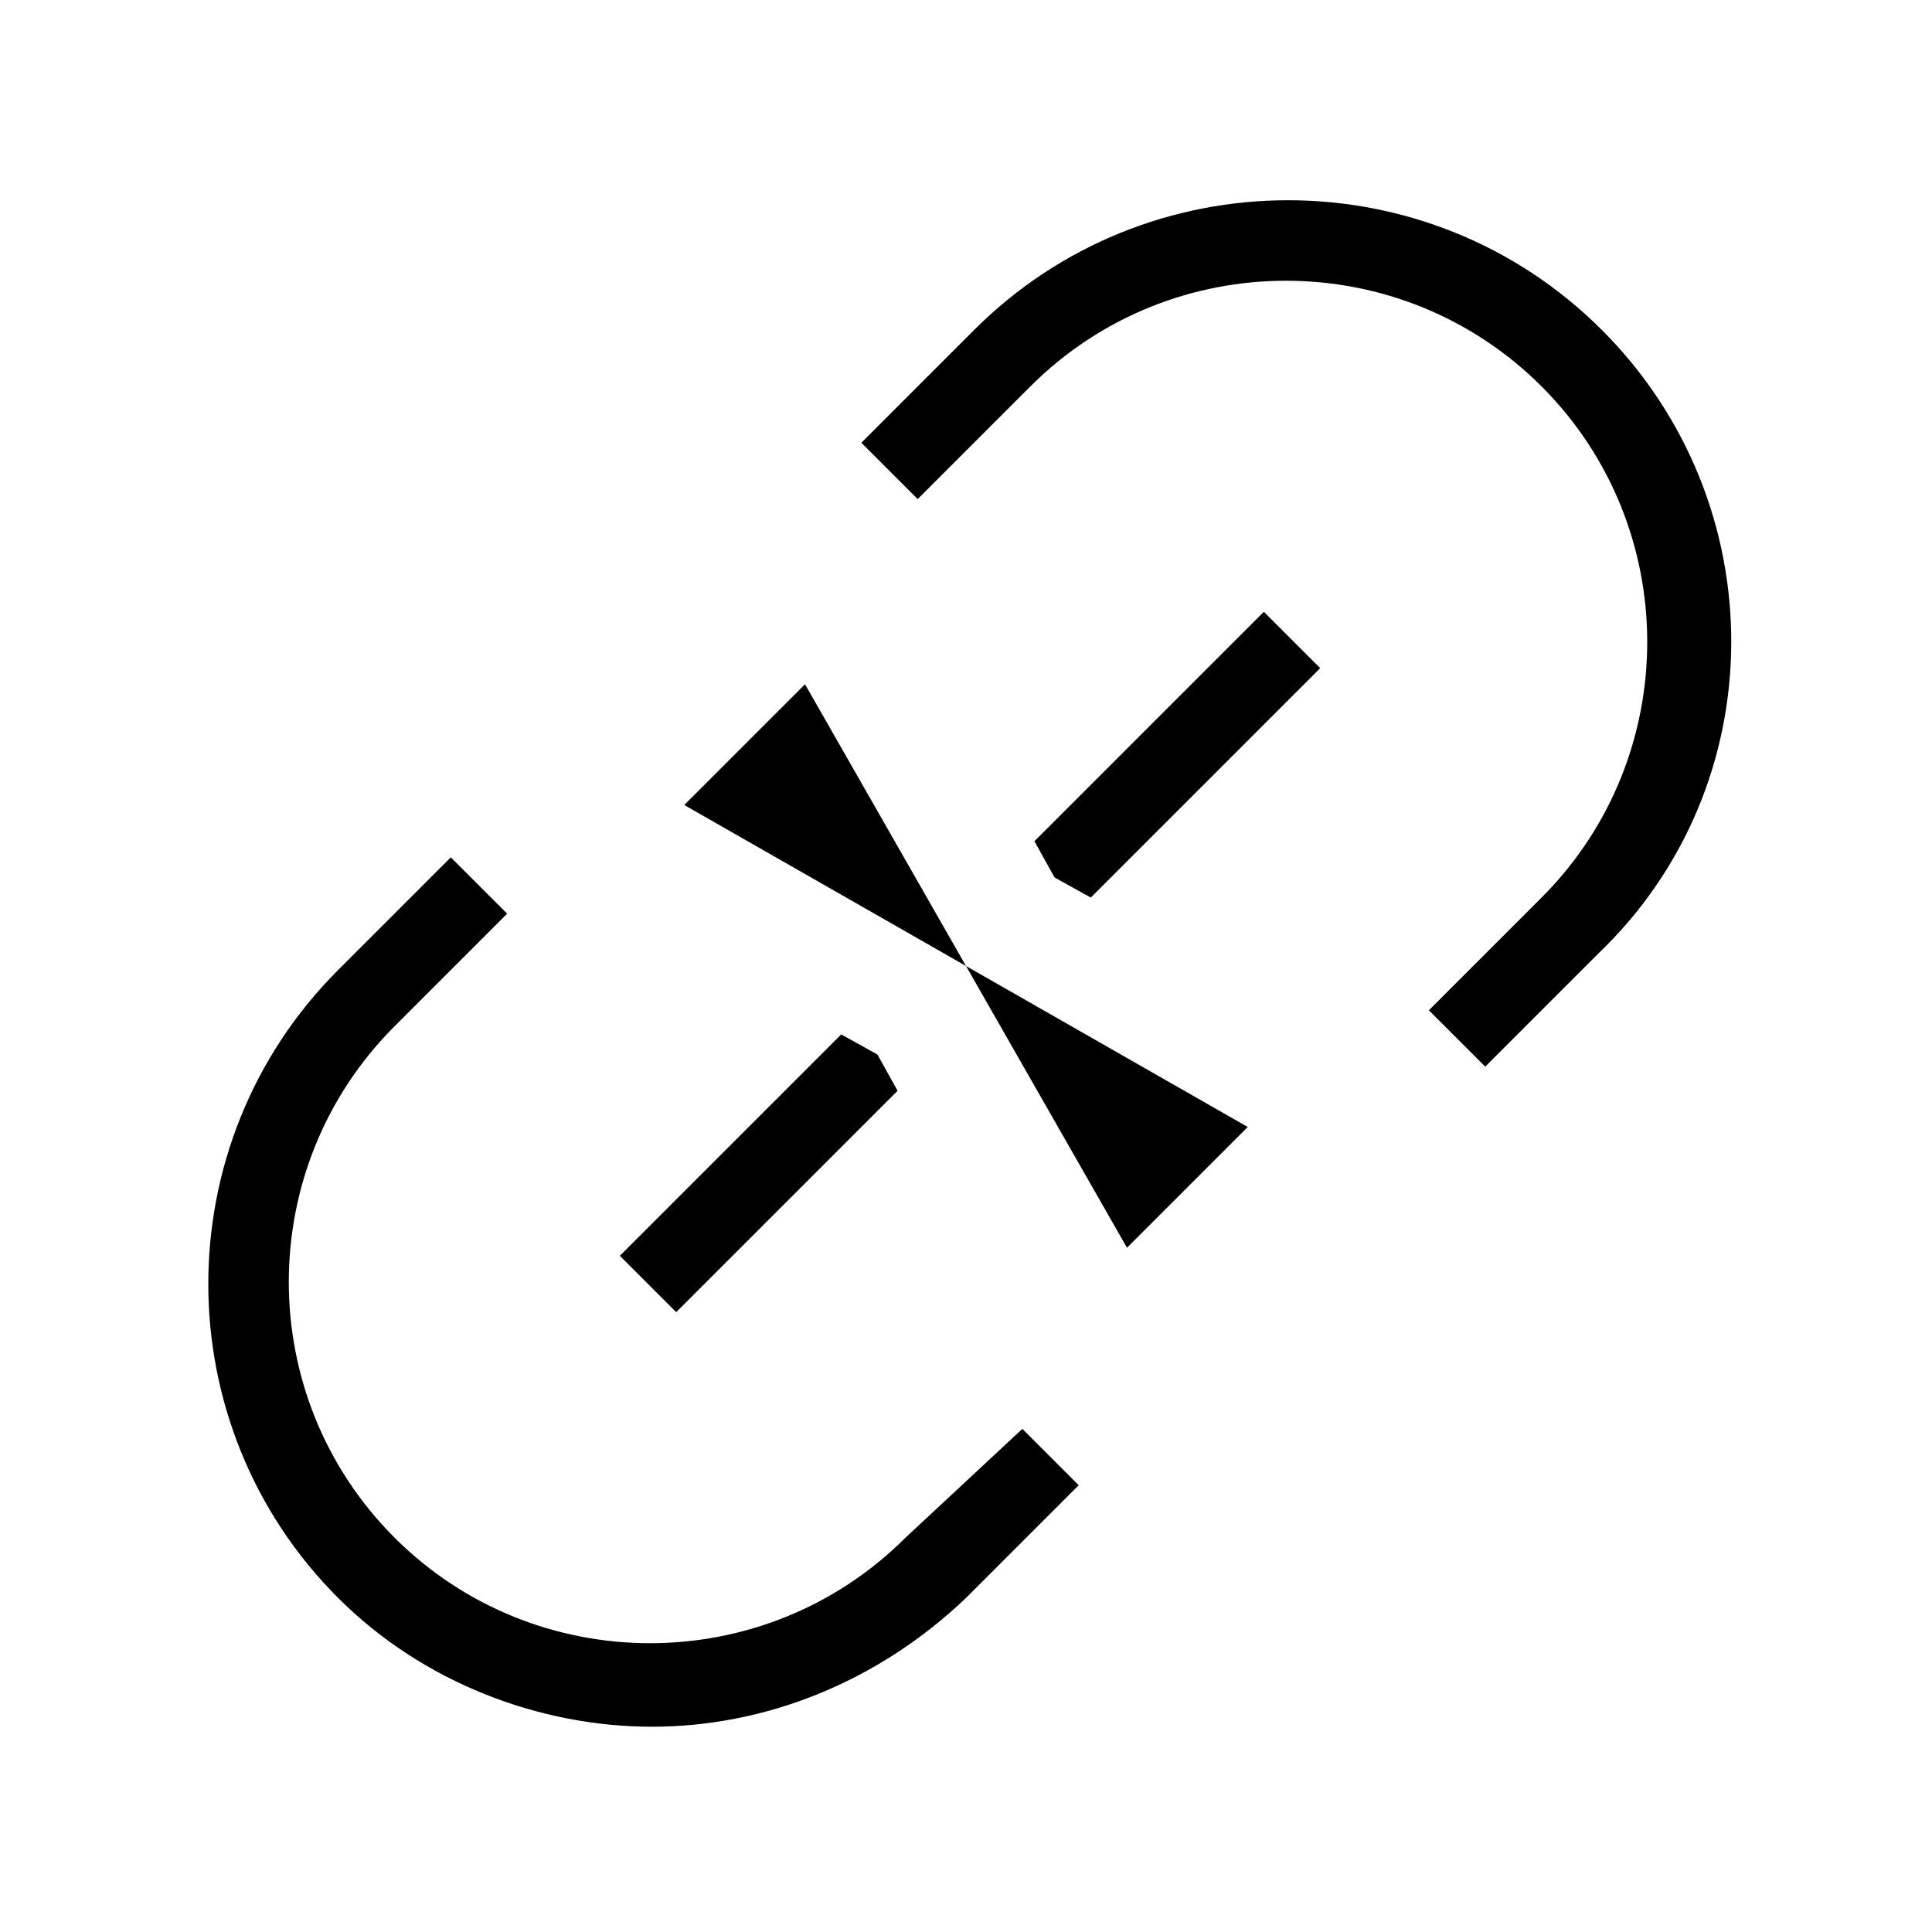
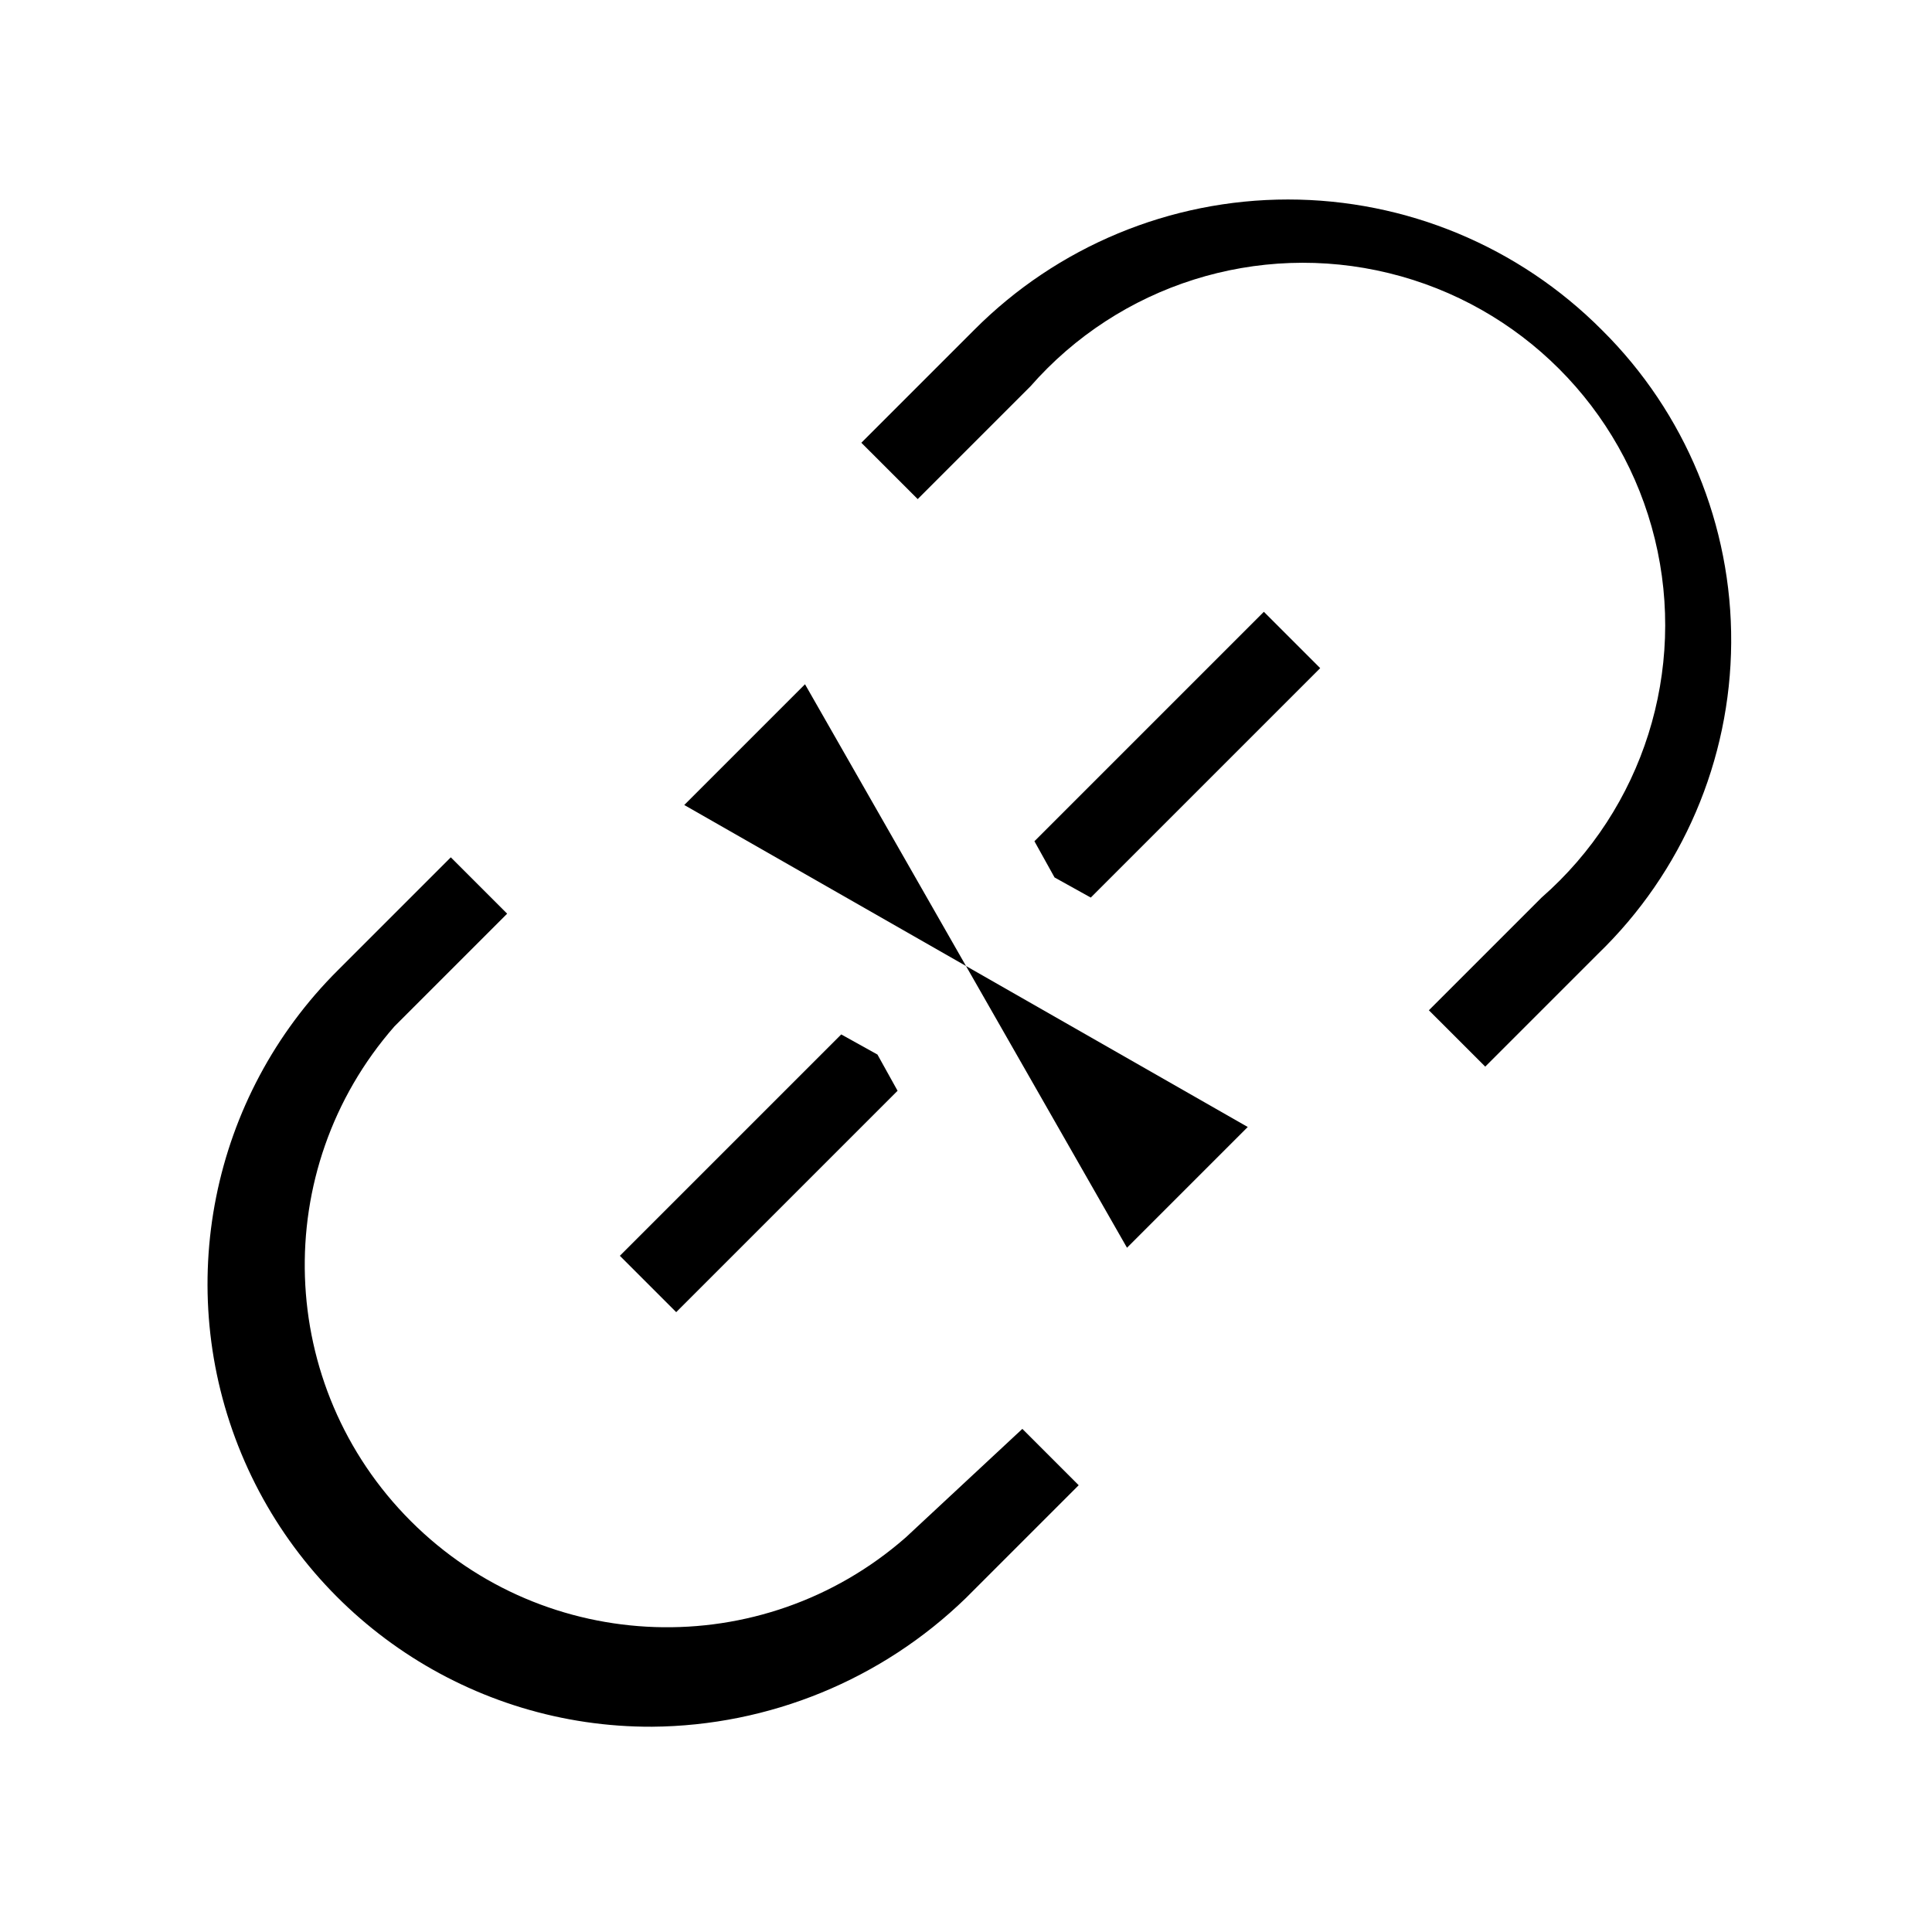
- <svg xmlns="http://www.w3.org/2000/svg" version="1.1" id="Ebene_1" x="0px" y="0px" viewBox="0 0 48 48" style="enable-background:new 0 0 48 48;" xml:space="preserve">
-   <style type="text/css">
- 	.st0{fill:none;}
- </style>
-   <path class="st0" d="M0,0h48v48H0V0z" />
-   <g id="Guidelines">
-     <g id="material_x5F_system_x5F_icon_x5F_border">
- 	</g>
-   </g>
-   <g id="Shopicon">
-     <polygon points="20.9,25.7 15.4,31.2 16.8,32.6 22.3,27.1 21.8,26.2  " />
-     <polygon points="27.1,22.3 32.8,16.6 31.4,15.2 25.7,20.9 26.2,21.8  " />
-     <polygon points="20,17 17,20 24,24  " />
-     <polygon points="24,24 28,31 31,28  " />
-     <path d="M22.5,38.2c-3.5,3.5-9.2,3.5-12.7,0c-3.5-3.5-3.5-9.2,0-12.7l2.8-2.8l-1.4-1.4l-2.8,2.8c-4.3,4.3-4.3,11.3,0,15.6   c2.1,2.1,5,3.2,7.8,3.2s5.6-1.1,7.8-3.2l2.8-2.8l-1.4-1.4L22.5,38.2z" />
-     <path d="M39.8,8.2c-4.3-4.3-11.3-4.3-15.6,0l-2.8,2.8l1.4,1.4l2.8-2.8c3.5-3.5,9.2-3.5,12.7,0c3.5,3.5,3.5,9.2,0,12.7l-2.8,2.8   l1.4,1.4l2.8-2.8C44.1,19.5,44.1,12.5,39.8,8.2z" />
+ <svg xmlns="http://www.w3.org/2000/svg" height="48" width="48" viewBox="0 0 48 48">
+   <path d="M0,0H48V48H0Z" transform="translate(0 0)" style="fill: none" />
+   <g>
+     <polygon points="20.9 25.7 15.4 31.2 16.8 32.6 22.3 27.1 21.8 26.2 20.9 25.7" />
+     <polygon points="27.1 22.3 32.8 16.6 31.4 15.2 25.7 20.9 26.2 21.8 27.1 22.3" />
+     <polygon points="20 17 17 20 24 24 20 17" />
+     <polygon points="24 24 28 31 31 28 24 24" />
+     <path d="M22.5,38.2A9,9,0,0,1,9.8,25.5l2.8-2.8-1.4-1.4L8.4,24.1a11,11,0,0,0,7.8,18.8A11.32,11.32,0,0,0,24,39.7l2.8-2.8-1.4-1.4Z" transform="translate(0 0)" />
+     <path d="M39.8,8.2a11,11,0,0,0-15.6,0L21.4,11l1.4,1.4,2.8-2.8A9,9,0,1,1,38.3,22.3l-2.8,2.8,1.4,1.4,2.8-2.8A10.84,10.84,0,0,0,39.8,8.2Z" transform="translate(0 0)" />
  </g>
</svg>
